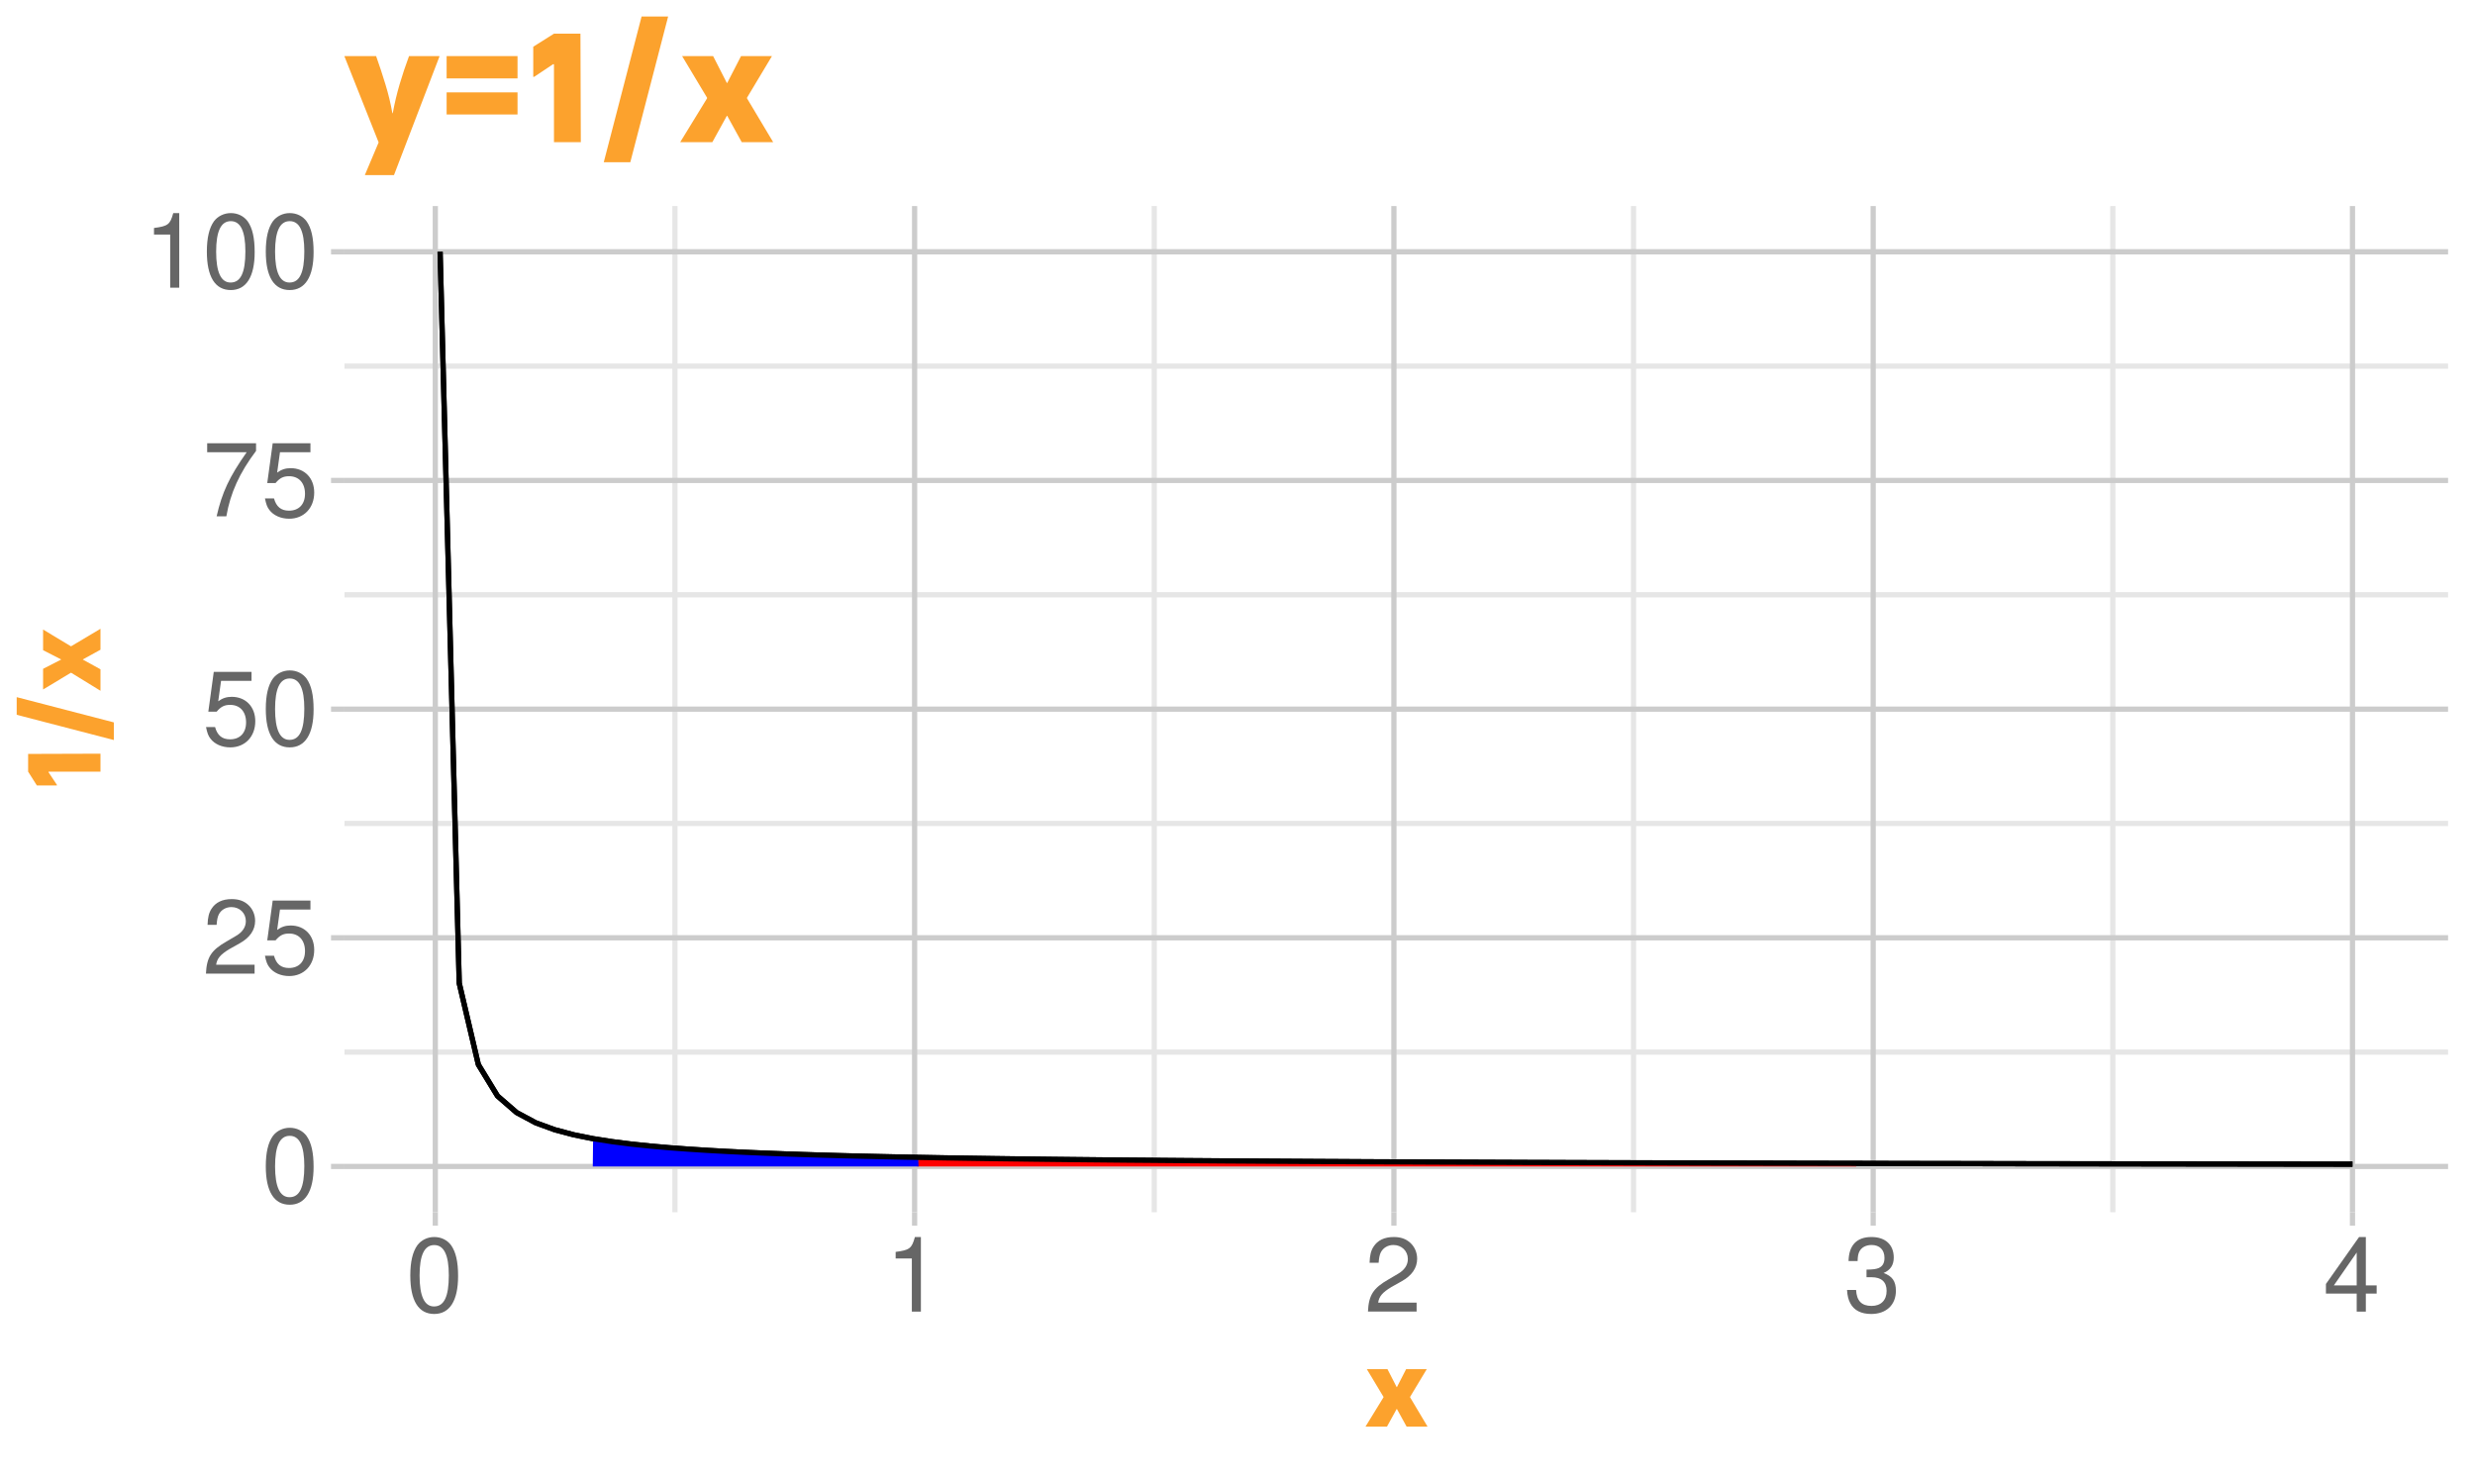
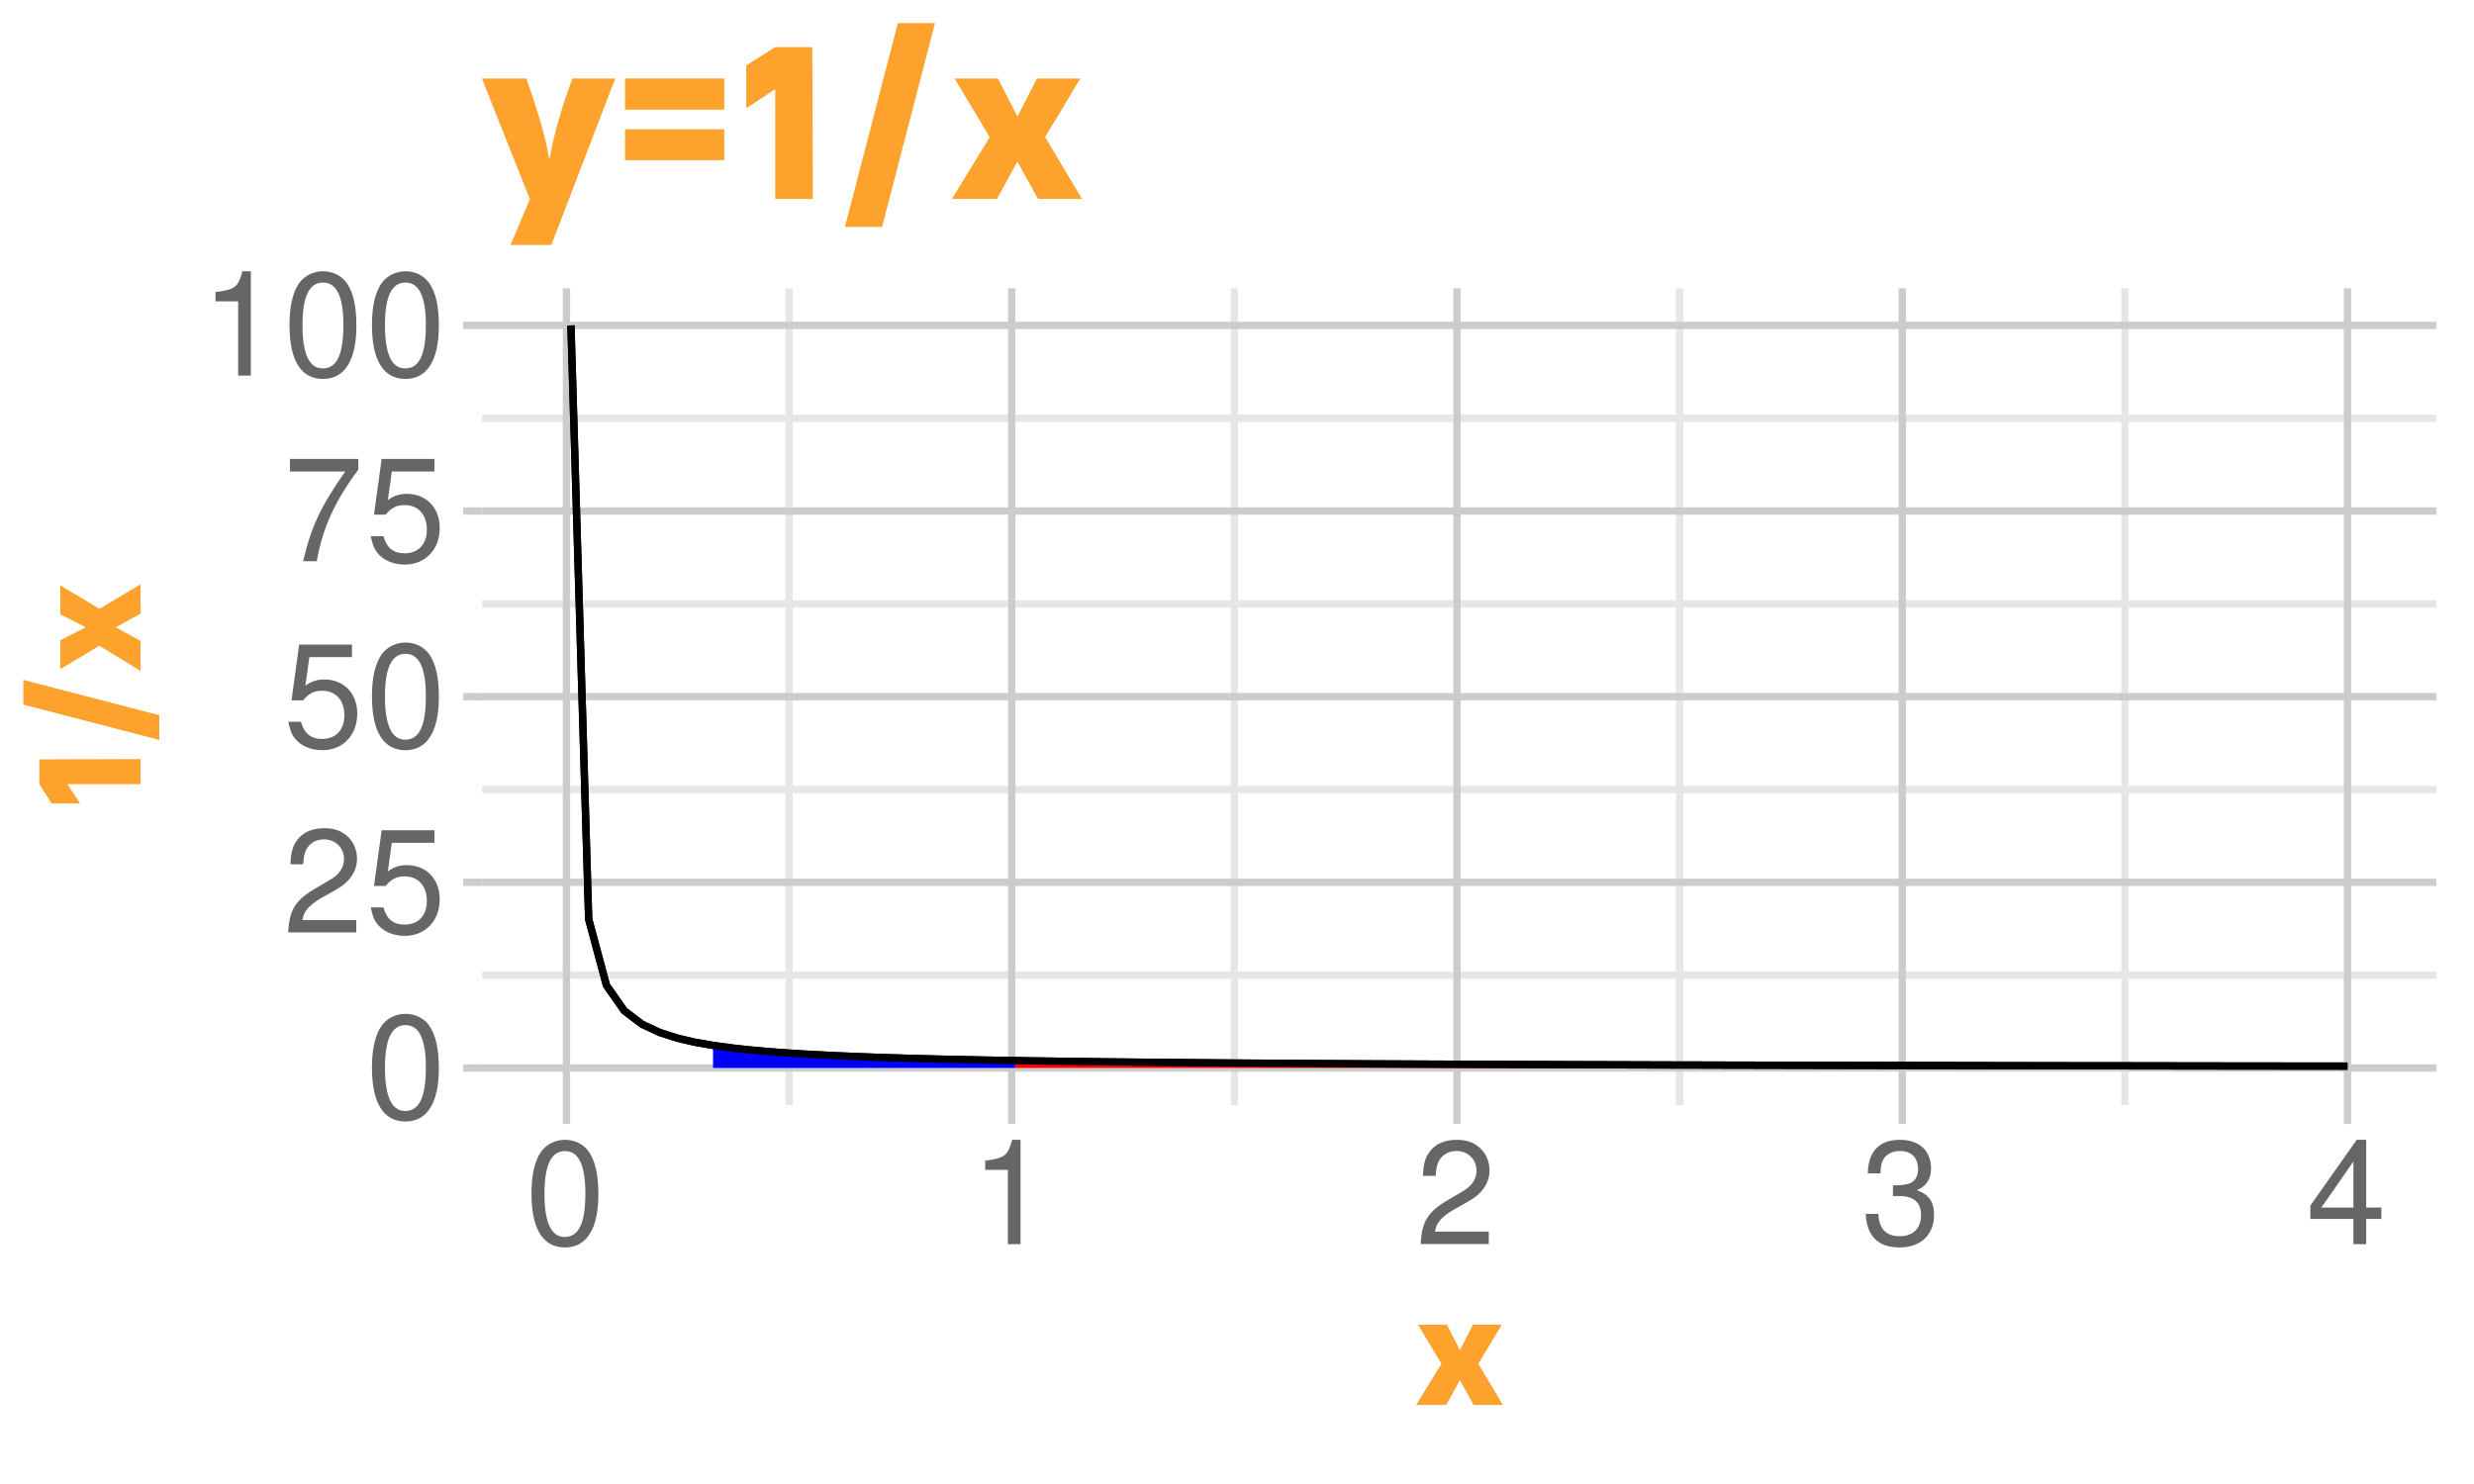
- <svg xmlns="http://www.w3.org/2000/svg" xmlns:xlink="http://www.w3.org/1999/xlink" width="504pt" height="302pt" viewBox="0 0 504 302">
+ <svg xmlns="http://www.w3.org/2000/svg" xmlns:xlink="http://www.w3.org/1999/xlink" width="360pt" height="216pt" viewBox="0 0 360 216">
  <defs>
    <g>
      <g id="glyph-0-0">
        <path d="M 5.781 -15.188 C 4.391 -15.188 3.125 -14.547 2.359 -13.531 C 1.391 -12.188 0.906 -10.156 0.906 -7.344 C 0.906 -2.219 2.578 0.484 5.781 0.484 C 8.922 0.484 10.641 -2.219 10.641 -7.219 C 10.641 -10.156 10.188 -12.141 9.203 -13.531 C 8.422 -14.578 7.188 -15.188 5.781 -15.188 Z M 5.781 -13.547 C 7.766 -13.547 8.75 -11.516 8.75 -7.391 C 8.75 -3.062 7.797 -1.047 5.734 -1.047 C 3.781 -1.047 2.797 -3.156 2.797 -7.328 C 2.797 -11.516 3.781 -13.547 5.781 -13.547 Z M 5.781 -13.547 " />
      </g>
      <g id="glyph-0-1">
        <path d="M 10.625 -1.828 L 2.797 -1.828 C 2.984 -3.094 3.656 -3.891 5.484 -5 L 7.578 -6.172 C 9.656 -7.328 10.734 -8.891 10.734 -10.75 C 10.734 -12.016 10.234 -13.188 9.344 -14 C 8.469 -14.812 7.375 -15.188 5.969 -15.188 C 4.078 -15.188 2.672 -14.516 1.844 -13.203 C 1.328 -12.406 1.094 -11.469 1.047 -9.938 L 2.891 -9.938 C 2.969 -10.969 3.094 -11.578 3.344 -12.078 C 3.828 -13 4.781 -13.562 5.906 -13.562 C 7.578 -13.562 8.844 -12.344 8.844 -10.703 C 8.844 -9.484 8.141 -8.438 6.828 -7.688 L 4.891 -6.547 C 1.781 -4.766 0.875 -3.344 0.719 -0.016 L 10.625 -0.016 Z M 10.625 -1.828 " />
      </g>
      <g id="glyph-0-2">
        <path d="M 10 -14.891 L 2.312 -14.891 L 1.203 -6.781 L 2.891 -6.781 C 3.766 -7.812 4.469 -8.172 5.656 -8.172 C 7.641 -8.172 8.891 -6.797 8.891 -4.594 C 8.891 -2.453 7.641 -1.156 5.625 -1.156 C 4.016 -1.156 3.031 -1.969 2.578 -3.656 L 0.734 -3.656 C 0.984 -2.438 1.203 -1.844 1.641 -1.297 C 2.484 -0.172 3.984 0.484 5.672 0.484 C 8.672 0.484 10.766 -1.703 10.766 -4.844 C 10.766 -7.797 8.812 -9.812 5.969 -9.812 C 4.906 -9.812 4.078 -9.531 3.219 -8.906 L 3.797 -13.062 L 10 -13.062 Z M 10 -14.891 " />
      </g>
      <g id="glyph-0-3">
        <path d="M 10.922 -14.891 L 0.969 -14.891 L 0.969 -13.062 L 9.016 -13.062 C 5.453 -8 4.016 -4.891 2.891 0 L 4.875 0 C 5.688 -4.766 7.562 -8.859 10.922 -13.328 Z M 10.922 -14.891 " />
      </g>
      <g id="glyph-0-4">
        <path d="M 5.438 -10.812 L 5.438 0 L 7.281 0 L 7.281 -15.188 L 6.062 -15.188 C 5.422 -12.859 5 -12.531 2.141 -12.156 L 2.141 -10.812 Z M 5.438 -10.812 " />
      </g>
      <g id="glyph-0-5">
        <path d="M 4.641 -7 L 5.656 -7 C 7.672 -7 8.734 -6.047 8.734 -4.219 C 8.734 -2.312 7.578 -1.156 5.672 -1.156 C 3.641 -1.156 2.641 -2.188 2.516 -4.406 L 0.672 -4.406 C 0.75 -3.188 0.969 -2.391 1.328 -1.719 C 2.094 -0.25 3.547 0.484 5.594 0.484 C 8.656 0.484 10.625 -1.359 10.625 -4.234 C 10.625 -6.172 9.891 -7.219 8.109 -7.859 C 9.484 -8.422 10.188 -9.469 10.188 -11 C 10.188 -13.609 8.484 -15.188 5.656 -15.188 C 2.641 -15.188 1.047 -13.5 0.984 -10.297 L 2.828 -10.297 C 2.859 -11.219 2.938 -11.734 3.172 -12.203 C 3.594 -13.062 4.516 -13.562 5.672 -13.562 C 7.312 -13.562 8.297 -12.578 8.297 -10.938 C 8.297 -9.875 7.922 -9.219 7.094 -8.859 C 6.594 -8.656 5.922 -8.562 4.641 -8.547 Z M 4.641 -7 " />
      </g>
      <g id="glyph-0-6">
        <path d="M 6.859 -3.672 L 6.859 0 L 8.719 0 L 8.719 -3.672 L 10.922 -3.672 L 10.922 -5.328 L 8.719 -5.328 L 8.719 -15.188 L 7.344 -15.188 L 0.594 -5.625 L 0.594 -3.672 Z M 6.859 -5.328 L 2.203 -5.328 L 6.859 -12.031 Z M 6.859 -5.328 " />
      </g>
      <g id="glyph-1-0">
        <path d="M 9.312 -6.172 L 12.859 -0.219 L 8.594 -0.219 L 6.625 -3.797 L 6.578 -3.797 L 4.609 -0.219 L 0.234 -0.219 L 3.891 -6.172 L 3.891 -6.266 L 0.5 -11.906 L 4.703 -11.906 L 6.578 -8.25 L 6.625 -8.25 L 8.5 -11.906 L 12.703 -11.906 L 9.312 -6.266 Z M 9.312 -6.172 " />
      </g>
      <g id="glyph-2-0">
        <path d="M -9.094 -0.953 L -13.172 -0.953 L -14.953 -3.766 L -14.953 -7.375 L -0.219 -7.422 L -0.219 -3.766 L -10.797 -3.766 L -10.797 -3.641 L -9.094 -1.078 Z M -9.094 -0.953 " />
      </g>
      <g id="glyph-2-1">
        <path d="M -17.281 -6.344 L -17.281 -9.938 L 2.5 -4.797 L 2.5 -1.203 Z M -17.281 -6.344 " />
      </g>
      <g id="glyph-2-2">
        <path d="M -6.172 -9.312 L -0.219 -12.859 L -0.219 -8.594 L -3.797 -6.625 L -3.797 -6.578 L -0.219 -4.609 L -0.219 -0.234 L -6.172 -3.891 L -6.266 -3.891 L -11.906 -0.5 L -11.906 -4.703 L -8.25 -6.578 L -8.25 -6.625 L -11.906 -8.5 L -11.906 -12.703 L -6.266 -9.312 Z M -6.172 -9.312 " />
      </g>
      <g id="glyph-3-0">
        <path d="M 4.172 6.297 L 6.953 -0.281 L 0 -17.781 L 0 -17.859 L 6.438 -17.859 C 7.113 -15.961 7.742 -14.051 8.328 -12.125 C 8.922 -10.207 9.395 -8.242 9.75 -6.234 L 9.828 -6.234 C 10.191 -8.223 10.656 -10.176 11.219 -12.094 C 11.781 -14.008 12.422 -15.93 13.141 -17.859 L 19.328 -17.859 L 19.328 -17.75 L 10.078 6.375 L 4.172 6.375 Z M 4.172 6.297 " />
      </g>
      <g id="glyph-3-1">
        <path d="M 1.797 -17.859 L 16.234 -17.859 L 16.234 -13.312 L 1.797 -13.312 Z M 1.797 -10.469 L 16.234 -10.469 L 16.234 -5.969 L 1.797 -5.969 Z M 1.797 -10.469 " />
      </g>
      <g id="glyph-3-2">
        <path d="M 1.438 -13.641 L 1.438 -19.766 L 5.656 -22.422 L 11.047 -22.422 L 11.125 -0.328 L 5.656 -0.328 L 5.656 -16.203 L 5.469 -16.203 L 1.625 -13.641 Z M 1.438 -13.641 " />
      </g>
      <g id="glyph-3-3">
        <path d="M 9.5 -25.922 L 14.906 -25.922 L 7.203 3.75 L 1.797 3.75 Z M 9.5 -25.922 " />
      </g>
      <g id="glyph-3-4">
        <path d="M 13.969 -9.25 L 19.297 -0.328 L 12.891 -0.328 L 9.938 -5.688 L 9.859 -5.688 L 6.906 -0.328 L 0.359 -0.328 L 5.828 -9.25 L 5.828 -9.391 L 0.75 -17.859 L 7.062 -17.859 L 9.859 -12.391 L 9.938 -12.391 L 12.75 -17.859 L 19.047 -17.859 L 13.969 -9.391 Z M 13.969 -9.25 " />
      </g>
    </g>
    <clipPath id="clip-0">
-       <path clip-rule="nonzero" d="M 70.152 41.957 L 498.523 41.957 L 498.523 246.848 L 70.152 246.848 Z M 70.152 41.957 " />
+       <path clip-rule="nonzero" d="M 70.152 41.957 L 354.523 41.957 L 354.523 160.848 L 70.152 160.848 Z M 70.152 41.957 " />
    </clipPath>
    <clipPath id="clip-1">
-       <path clip-rule="nonzero" d="M 70.152 213 L 498.523 213 L 498.523 215 L 70.152 215 Z M 70.152 213 " />
+       <path clip-rule="nonzero" d="M 70.152 141 L 354.523 141 L 354.523 143 L 70.152 143 Z M 70.152 141 " />
    </clipPath>
    <clipPath id="clip-2">
-       <path clip-rule="nonzero" d="M 70.152 167 L 498.523 167 L 498.523 169 L 70.152 169 Z M 70.152 167 " />
+       <path clip-rule="nonzero" d="M 70.152 114 L 354.523 114 L 354.523 116 L 70.152 116 Z M 70.152 114 " />
    </clipPath>
    <clipPath id="clip-3">
-       <path clip-rule="nonzero" d="M 70.152 120 L 498.523 120 L 498.523 122 L 70.152 122 Z M 70.152 120 " />
+       <path clip-rule="nonzero" d="M 70.152 87 L 354.523 87 L 354.523 89 L 70.152 89 Z M 70.152 87 " />
    </clipPath>
    <clipPath id="clip-4">
-       <path clip-rule="nonzero" d="M 70.152 74 L 498.523 74 L 498.523 76 L 70.152 76 Z M 70.152 74 " />
+       <path clip-rule="nonzero" d="M 70.152 60 L 354.523 60 L 354.523 62 L 70.152 62 Z M 70.152 60 " />
    </clipPath>
    <clipPath id="clip-5">
-       <path clip-rule="nonzero" d="M 136 41.957 L 138 41.957 L 138 246.848 L 136 246.848 Z M 136 41.957 " />
+       <path clip-rule="nonzero" d="M 114 41.957 L 116 41.957 L 116 160.848 L 114 160.848 Z M 114 41.957 " />
    </clipPath>
    <clipPath id="clip-6">
-       <path clip-rule="nonzero" d="M 234 41.957 L 236 41.957 L 236 246.848 L 234 246.848 Z M 234 41.957 " />
+       <path clip-rule="nonzero" d="M 179 41.957 L 181 41.957 L 181 160.848 L 179 160.848 Z M 179 41.957 " />
    </clipPath>
    <clipPath id="clip-7">
-       <path clip-rule="nonzero" d="M 332 41.957 L 334 41.957 L 334 246.848 L 332 246.848 Z M 332 41.957 " />
+       <path clip-rule="nonzero" d="M 243 41.957 L 245 41.957 L 245 160.848 L 243 160.848 Z M 243 41.957 " />
    </clipPath>
    <clipPath id="clip-8">
-       <path clip-rule="nonzero" d="M 429 41.957 L 431 41.957 L 431 246.848 L 429 246.848 Z M 429 41.957 " />
+       <path clip-rule="nonzero" d="M 308 41.957 L 310 41.957 L 310 160.848 L 308 160.848 Z M 308 41.957 " />
    </clipPath>
    <clipPath id="clip-9">
-       <path clip-rule="nonzero" d="M 70.152 237 L 498.523 237 L 498.523 239 L 70.152 239 Z M 70.152 237 " />
+       <path clip-rule="nonzero" d="M 70.152 154 L 354.523 154 L 354.523 156 L 70.152 156 Z M 70.152 154 " />
    </clipPath>
    <clipPath id="clip-10">
-       <path clip-rule="nonzero" d="M 70.152 190 L 498.523 190 L 498.523 192 L 70.152 192 Z M 70.152 190 " />
+       <path clip-rule="nonzero" d="M 70.152 127 L 354.523 127 L 354.523 129 L 70.152 129 Z M 70.152 127 " />
    </clipPath>
    <clipPath id="clip-11">
-       <path clip-rule="nonzero" d="M 70.152 143 L 498.523 143 L 498.523 145 L 70.152 145 Z M 70.152 143 " />
+       <path clip-rule="nonzero" d="M 70.152 100 L 354.523 100 L 354.523 102 L 70.152 102 Z M 70.152 100 " />
    </clipPath>
    <clipPath id="clip-12">
-       <path clip-rule="nonzero" d="M 70.152 97 L 498.523 97 L 498.523 99 L 70.152 99 Z M 70.152 97 " />
+       <path clip-rule="nonzero" d="M 70.152 73 L 354.523 73 L 354.523 75 L 70.152 75 Z M 70.152 73 " />
    </clipPath>
    <clipPath id="clip-13">
-       <path clip-rule="nonzero" d="M 70.152 50 L 498.523 50 L 498.523 52 L 70.152 52 Z M 70.152 50 " />
+       <path clip-rule="nonzero" d="M 70.152 46 L 354.523 46 L 354.523 48 L 70.152 48 Z M 70.152 46 " />
    </clipPath>
    <clipPath id="clip-14">
-       <path clip-rule="nonzero" d="M 88 41.957 L 90 41.957 L 90 246.848 L 88 246.848 Z M 88 41.957 " />
+       <path clip-rule="nonzero" d="M 81 41.957 L 83 41.957 L 83 160.848 L 81 160.848 Z M 81 41.957 " />
    </clipPath>
    <clipPath id="clip-15">
-       <path clip-rule="nonzero" d="M 185 41.957 L 187 41.957 L 187 246.848 L 185 246.848 Z M 185 41.957 " />
+       <path clip-rule="nonzero" d="M 146 41.957 L 148 41.957 L 148 160.848 L 146 160.848 Z M 146 41.957 " />
    </clipPath>
    <clipPath id="clip-16">
-       <path clip-rule="nonzero" d="M 283 41.957 L 285 41.957 L 285 246.848 L 283 246.848 Z M 283 41.957 " />
+       <path clip-rule="nonzero" d="M 211 41.957 L 213 41.957 L 213 160.848 L 211 160.848 Z M 211 41.957 " />
    </clipPath>
    <clipPath id="clip-17">
-       <path clip-rule="nonzero" d="M 380 41.957 L 382 41.957 L 382 246.848 L 380 246.848 Z M 380 41.957 " />
+       <path clip-rule="nonzero" d="M 276 41.957 L 278 41.957 L 278 160.848 L 276 160.848 Z M 276 41.957 " />
    </clipPath>
    <clipPath id="clip-18">
-       <path clip-rule="nonzero" d="M 478 41.957 L 480 41.957 L 480 246.848 L 478 246.848 Z M 478 41.957 " />
+       <path clip-rule="nonzero" d="M 341 41.957 L 343 41.957 L 343 160.848 L 341 160.848 Z M 341 41.957 " />
    </clipPath>
  </defs>
-   <rect x="-50.4" y="-30.2" width="604.8" height="362.4" fill="rgb(100%, 100%, 100%)" fill-opacity="1" />
-   <path fill="none" stroke-width="1.067" stroke-linecap="round" stroke-linejoin="round" stroke="rgb(100%, 100%, 100%)" stroke-opacity="1" stroke-miterlimit="10" d="M 0 302 L 504 302 L 504 0 L 0 0 Z M 0 302 " />
+   <rect x="-36" y="-21.6" width="432" height="259.2" fill="rgb(100%, 100%, 100%)" fill-opacity="1" />
+   <path fill="none" stroke-width="1.067" stroke-linecap="round" stroke-linejoin="round" stroke="rgb(100%, 100%, 100%)" stroke-opacity="1" stroke-miterlimit="10" d="M 0 216 L 360 216 L 360 0 L 0 0 Z M 0 216 " />
  <g clip-path="url(#clip-0)">
-     <path fill-rule="nonzero" fill="rgb(100%, 100%, 100%)" fill-opacity="1" stroke-width="1.067" stroke-linecap="round" stroke-linejoin="round" stroke="rgb(100%, 100%, 100%)" stroke-opacity="1" stroke-miterlimit="10" d="M 70.152 246.848 L 498.523 246.848 L 498.523 41.957 L 70.152 41.957 Z M 70.152 246.848 " />
+     <path fill-rule="nonzero" fill="rgb(100%, 100%, 100%)" fill-opacity="1" stroke-width="1.067" stroke-linecap="round" stroke-linejoin="round" stroke="rgb(100%, 100%, 100%)" stroke-opacity="1" stroke-miterlimit="10" d="M 70.152 160.848 L 354.523 160.848 L 354.523 41.957 L 70.152 41.957 Z M 70.152 160.848 " />
  </g>
  <g clip-path="url(#clip-1)">
-     <path fill="none" stroke-width="1.067" stroke-linecap="butt" stroke-linejoin="round" stroke="rgb(90.196%, 90.196%, 90.196%)" stroke-opacity="1" stroke-miterlimit="10" d="M 70.152 214.254 L 498.52 214.254 " />
+     <path fill="none" stroke-width="1.067" stroke-linecap="butt" stroke-linejoin="round" stroke="rgb(90.196%, 90.196%, 90.196%)" stroke-opacity="1" stroke-miterlimit="10" d="M 70.152 141.934 L 354.52 141.934 " />
  </g>
  <g clip-path="url(#clip-2)">
-     <path fill="none" stroke-width="1.067" stroke-linecap="butt" stroke-linejoin="round" stroke="rgb(90.196%, 90.196%, 90.196%)" stroke-opacity="1" stroke-miterlimit="10" d="M 70.152 167.688 L 498.52 167.688 " />
+     <path fill="none" stroke-width="1.067" stroke-linecap="butt" stroke-linejoin="round" stroke="rgb(90.196%, 90.196%, 90.196%)" stroke-opacity="1" stroke-miterlimit="10" d="M 70.152 114.914 L 354.52 114.914 " />
  </g>
  <g clip-path="url(#clip-3)">
-     <path fill="none" stroke-width="1.067" stroke-linecap="butt" stroke-linejoin="round" stroke="rgb(90.196%, 90.196%, 90.196%)" stroke-opacity="1" stroke-miterlimit="10" d="M 70.152 121.121 L 498.52 121.121 " />
+     <path fill="none" stroke-width="1.067" stroke-linecap="butt" stroke-linejoin="round" stroke="rgb(90.196%, 90.196%, 90.196%)" stroke-opacity="1" stroke-miterlimit="10" d="M 70.152 87.895 L 354.52 87.895 " />
  </g>
  <g clip-path="url(#clip-4)">
-     <path fill="none" stroke-width="1.067" stroke-linecap="butt" stroke-linejoin="round" stroke="rgb(90.196%, 90.196%, 90.196%)" stroke-opacity="1" stroke-miterlimit="10" d="M 70.152 74.555 L 498.52 74.555 " />
+     <path fill="none" stroke-width="1.067" stroke-linecap="butt" stroke-linejoin="round" stroke="rgb(90.196%, 90.196%, 90.196%)" stroke-opacity="1" stroke-miterlimit="10" d="M 70.152 60.875 L 354.52 60.875 " />
  </g>
  <g clip-path="url(#clip-5)">
-     <path fill="none" stroke-width="1.067" stroke-linecap="butt" stroke-linejoin="round" stroke="rgb(90.196%, 90.196%, 90.196%)" stroke-opacity="1" stroke-miterlimit="10" d="M 137.445 246.848 L 137.445 41.957 " />
+     <path fill="none" stroke-width="1.067" stroke-linecap="butt" stroke-linejoin="round" stroke="rgb(90.196%, 90.196%, 90.196%)" stroke-opacity="1" stroke-miterlimit="10" d="M 114.824 160.848 L 114.824 41.957 " />
  </g>
  <g clip-path="url(#clip-6)">
-     <path fill="none" stroke-width="1.067" stroke-linecap="butt" stroke-linejoin="round" stroke="rgb(90.196%, 90.196%, 90.196%)" stroke-opacity="1" stroke-miterlimit="10" d="M 235.047 246.848 L 235.047 41.957 " />
+     <path fill="none" stroke-width="1.067" stroke-linecap="butt" stroke-linejoin="round" stroke="rgb(90.196%, 90.196%, 90.196%)" stroke-opacity="1" stroke-miterlimit="10" d="M 179.617 160.848 L 179.617 41.957 " />
  </g>
  <g clip-path="url(#clip-7)">
-     <path fill="none" stroke-width="1.067" stroke-linecap="butt" stroke-linejoin="round" stroke="rgb(90.196%, 90.196%, 90.196%)" stroke-opacity="1" stroke-miterlimit="10" d="M 332.648 246.848 L 332.648 41.957 " />
+     <path fill="none" stroke-width="1.067" stroke-linecap="butt" stroke-linejoin="round" stroke="rgb(90.196%, 90.196%, 90.196%)" stroke-opacity="1" stroke-miterlimit="10" d="M 244.406 160.848 L 244.406 41.957 " />
  </g>
  <g clip-path="url(#clip-8)">
-     <path fill="none" stroke-width="1.067" stroke-linecap="butt" stroke-linejoin="round" stroke="rgb(90.196%, 90.196%, 90.196%)" stroke-opacity="1" stroke-miterlimit="10" d="M 430.25 246.848 L 430.25 41.957 " />
+     <path fill="none" stroke-width="1.067" stroke-linecap="butt" stroke-linejoin="round" stroke="rgb(90.196%, 90.196%, 90.196%)" stroke-opacity="1" stroke-miterlimit="10" d="M 309.199 160.848 L 309.199 41.957 " />
  </g>
  <g clip-path="url(#clip-9)">
-     <path fill="none" stroke-width="1.067" stroke-linecap="butt" stroke-linejoin="round" stroke="rgb(80%, 80%, 80%)" stroke-opacity="1" stroke-miterlimit="10" d="M 70.152 237.535 L 498.52 237.535 " />
+     <path fill="none" stroke-width="1.067" stroke-linecap="butt" stroke-linejoin="round" stroke="rgb(80%, 80%, 80%)" stroke-opacity="1" stroke-miterlimit="10" d="M 70.152 155.445 L 354.52 155.445 " />
  </g>
  <g clip-path="url(#clip-10)">
-     <path fill="none" stroke-width="1.067" stroke-linecap="butt" stroke-linejoin="round" stroke="rgb(80%, 80%, 80%)" stroke-opacity="1" stroke-miterlimit="10" d="M 70.152 190.969 L 498.52 190.969 " />
+     <path fill="none" stroke-width="1.067" stroke-linecap="butt" stroke-linejoin="round" stroke="rgb(80%, 80%, 80%)" stroke-opacity="1" stroke-miterlimit="10" d="M 70.152 128.426 L 354.52 128.426 " />
  </g>
  <g clip-path="url(#clip-11)">
-     <path fill="none" stroke-width="1.067" stroke-linecap="butt" stroke-linejoin="round" stroke="rgb(80%, 80%, 80%)" stroke-opacity="1" stroke-miterlimit="10" d="M 70.152 144.402 L 498.52 144.402 " />
+     <path fill="none" stroke-width="1.067" stroke-linecap="butt" stroke-linejoin="round" stroke="rgb(80%, 80%, 80%)" stroke-opacity="1" stroke-miterlimit="10" d="M 70.152 101.402 L 354.52 101.402 " />
  </g>
  <g clip-path="url(#clip-12)">
-     <path fill="none" stroke-width="1.067" stroke-linecap="butt" stroke-linejoin="round" stroke="rgb(80%, 80%, 80%)" stroke-opacity="1" stroke-miterlimit="10" d="M 70.152 97.84 L 498.52 97.84 " />
+     <path fill="none" stroke-width="1.067" stroke-linecap="butt" stroke-linejoin="round" stroke="rgb(80%, 80%, 80%)" stroke-opacity="1" stroke-miterlimit="10" d="M 70.152 74.383 L 354.52 74.383 " />
  </g>
  <g clip-path="url(#clip-13)">
-     <path fill="none" stroke-width="1.067" stroke-linecap="butt" stroke-linejoin="round" stroke="rgb(80%, 80%, 80%)" stroke-opacity="1" stroke-miterlimit="10" d="M 70.152 51.273 L 498.52 51.273 " />
+     <path fill="none" stroke-width="1.067" stroke-linecap="butt" stroke-linejoin="round" stroke="rgb(80%, 80%, 80%)" stroke-opacity="1" stroke-miterlimit="10" d="M 70.152 47.363 L 354.52 47.363 " />
  </g>
  <g clip-path="url(#clip-14)">
-     <path fill="none" stroke-width="1.067" stroke-linecap="butt" stroke-linejoin="round" stroke="rgb(80%, 80%, 80%)" stroke-opacity="1" stroke-miterlimit="10" d="M 88.645 246.848 L 88.645 41.957 " />
+     <path fill="none" stroke-width="1.067" stroke-linecap="butt" stroke-linejoin="round" stroke="rgb(80%, 80%, 80%)" stroke-opacity="1" stroke-miterlimit="10" d="M 82.43 160.848 L 82.43 41.957 " />
  </g>
  <g clip-path="url(#clip-15)">
-     <path fill="none" stroke-width="1.067" stroke-linecap="butt" stroke-linejoin="round" stroke="rgb(80%, 80%, 80%)" stroke-opacity="1" stroke-miterlimit="10" d="M 186.246 246.848 L 186.246 41.957 " />
+     <path fill="none" stroke-width="1.067" stroke-linecap="butt" stroke-linejoin="round" stroke="rgb(80%, 80%, 80%)" stroke-opacity="1" stroke-miterlimit="10" d="M 147.219 160.848 L 147.219 41.957 " />
  </g>
  <g clip-path="url(#clip-16)">
-     <path fill="none" stroke-width="1.067" stroke-linecap="butt" stroke-linejoin="round" stroke="rgb(80%, 80%, 80%)" stroke-opacity="1" stroke-miterlimit="10" d="M 283.848 246.848 L 283.848 41.957 " />
+     <path fill="none" stroke-width="1.067" stroke-linecap="butt" stroke-linejoin="round" stroke="rgb(80%, 80%, 80%)" stroke-opacity="1" stroke-miterlimit="10" d="M 212.012 160.848 L 212.012 41.957 " />
  </g>
  <g clip-path="url(#clip-17)">
-     <path fill="none" stroke-width="1.067" stroke-linecap="butt" stroke-linejoin="round" stroke="rgb(80%, 80%, 80%)" stroke-opacity="1" stroke-miterlimit="10" d="M 381.449 246.848 L 381.449 41.957 " />
+     <path fill="none" stroke-width="1.067" stroke-linecap="butt" stroke-linejoin="round" stroke="rgb(80%, 80%, 80%)" stroke-opacity="1" stroke-miterlimit="10" d="M 276.805 160.848 L 276.805 41.957 " />
  </g>
  <g clip-path="url(#clip-18)">
-     <path fill="none" stroke-width="1.067" stroke-linecap="butt" stroke-linejoin="round" stroke="rgb(80%, 80%, 80%)" stroke-opacity="1" stroke-miterlimit="10" d="M 479.051 246.848 L 479.051 41.957 " />
-   </g>
-   <path fill="none" stroke-width="1.067" stroke-linecap="butt" stroke-linejoin="round" stroke="rgb(0%, 0%, 0%)" stroke-opacity="1" stroke-miterlimit="10" d="M 89.621 51.273 L 93.516 200.207 L 97.41 216.793 L 101.305 223.176 L 105.199 226.555 L 109.094 228.645 L 112.988 230.066 L 116.883 231.098 L 120.777 231.879 L 124.672 232.488 L 128.566 232.98 L 132.461 233.387 L 136.352 233.727 L 140.246 234.012 L 144.141 234.262 L 148.035 234.477 L 151.93 234.664 L 155.824 234.828 L 159.719 234.977 L 163.613 235.109 L 167.508 235.23 L 171.402 235.34 L 175.297 235.438 L 179.191 235.527 L 183.086 235.609 L 186.98 235.688 L 190.875 235.758 L 194.766 235.824 L 202.555 235.941 L 210.344 236.043 L 214.238 236.09 L 218.133 236.133 L 229.816 236.25 L 233.711 236.281 L 237.605 236.316 L 241.5 236.348 L 245.395 236.375 L 249.289 236.406 L 253.18 236.43 L 257.074 236.457 L 268.758 236.527 L 272.652 236.547 L 276.547 236.57 L 280.441 236.59 L 284.336 236.605 L 292.125 236.645 L 307.703 236.707 L 311.594 236.723 L 315.488 236.734 L 319.383 236.75 L 350.539 236.844 L 354.434 236.852 L 358.328 236.863 L 362.223 236.871 L 366.117 236.883 L 370.008 236.891 L 381.691 236.914 L 385.586 236.926 L 393.375 236.941 L 397.27 236.945 L 412.848 236.977 L 416.742 236.98 L 424.531 236.996 L 428.422 237 L 432.316 237.008 L 436.211 237.012 L 440.105 237.02 L 444 237.023 L 447.895 237.031 L 455.684 237.039 L 459.578 237.047 L 467.367 237.055 L 471.262 237.062 L 479.051 237.07 " />
-   <path fill-rule="nonzero" fill="rgb(100%, 0%, 0%)" fill-opacity="1" d="M 186.98 235.688 L 187.168 235.691 L 190.684 235.754 L 190.875 235.758 L 191.062 235.762 L 194.578 235.82 L 194.766 235.824 L 194.957 235.824 L 198.473 235.879 L 198.66 235.883 L 198.852 235.887 L 202.363 235.938 L 202.555 235.941 L 202.746 235.941 L 206.258 235.992 L 206.449 235.992 L 206.641 235.996 L 210.152 236.039 L 210.344 236.043 L 210.535 236.043 L 214.047 236.086 L 214.238 236.09 L 214.43 236.09 L 217.941 236.129 L 218.133 236.133 L 218.324 236.133 L 221.836 236.172 L 222.027 236.172 L 222.219 236.176 L 225.73 236.211 L 225.922 236.211 L 226.113 236.215 L 229.625 236.246 L 229.816 236.25 L 230.008 236.25 L 233.52 236.281 L 233.711 236.281 L 233.902 236.285 L 237.414 236.312 L 237.605 236.316 L 237.797 236.316 L 241.309 236.344 L 241.5 236.348 L 241.688 236.348 L 245.203 236.375 L 245.395 236.375 L 245.582 236.379 L 249.098 236.402 L 249.289 236.406 L 249.477 236.406 L 252.992 236.43 L 253.18 236.43 L 253.371 236.434 L 256.887 236.457 L 257.266 236.457 L 260.777 236.48 L 261.16 236.48 L 264.672 236.504 L 265.055 236.504 L 268.566 236.527 L 268.949 236.527 L 272.461 236.547 L 272.652 236.547 L 272.844 236.551 L 276.355 236.566 L 276.547 236.57 L 276.738 236.57 L 280.25 236.586 L 280.441 236.59 L 280.633 236.59 L 284.145 236.605 L 284.336 236.605 L 284.527 236.609 L 288.039 236.625 L 288.422 236.625 L 291.934 236.641 L 292.125 236.645 L 292.316 236.645 L 295.828 236.66 L 296.211 236.66 L 299.723 236.676 L 300.105 236.676 L 303.617 236.691 L 303.996 236.691 L 307.512 236.707 L 307.891 236.707 L 311.406 236.719 L 311.594 236.723 L 311.785 236.723 L 315.301 236.734 L 315.68 236.734 L 319.191 236.746 L 319.383 236.75 L 319.574 236.75 L 323.086 236.762 L 323.469 236.762 L 326.98 236.773 L 327.363 236.773 L 330.875 236.785 L 331.258 236.785 L 334.77 236.797 L 335.152 236.797 L 338.664 236.809 L 339.047 236.809 L 342.559 236.82 L 342.941 236.82 L 346.453 236.832 L 346.836 236.832 L 350.348 236.84 L 350.539 236.844 L 350.73 236.844 L 354.242 236.852 L 354.625 236.852 L 358.137 236.863 L 358.52 236.863 L 362.031 236.871 L 362.41 236.871 L 365.926 236.879 L 366.117 236.883 L 366.305 236.883 L 369.82 236.891 L 370.199 236.891 L 373.715 236.898 L 374.094 236.898 L 377.605 236.906 L 377.797 236.906 L 377.988 237.535 L 186.789 237.535 Z M 186.98 235.688 " />
-   <path fill-rule="nonzero" fill="rgb(0%, 0%, 100%)" fill-opacity="1" d="M 120.777 231.879 L 120.844 231.887 L 124.605 232.48 L 124.738 232.496 L 128.5 232.973 L 128.633 232.988 L 132.395 233.379 L 132.461 233.387 L 132.523 233.391 L 136.285 233.719 L 136.352 233.727 L 136.418 233.73 L 140.18 234.008 L 140.312 234.016 L 144.074 234.258 L 144.207 234.266 L 147.969 234.473 L 148.035 234.477 L 148.102 234.477 L 151.863 234.66 L 151.996 234.668 L 155.758 234.828 L 155.824 234.828 L 155.891 234.832 L 159.652 234.977 L 159.719 234.977 L 159.785 234.98 L 163.547 235.109 L 163.613 235.109 L 163.68 235.113 L 167.441 235.23 L 167.508 235.23 L 167.574 235.234 L 171.336 235.336 L 171.402 235.34 L 171.469 235.34 L 175.23 235.438 L 175.297 235.438 L 175.363 235.441 L 179.125 235.527 L 179.191 235.527 L 179.258 235.531 L 183.02 235.609 L 183.086 235.609 L 183.152 235.613 L 186.914 235.688 L 186.98 235.688 L 187.047 237.535 L 120.711 237.535 Z M 120.777 231.879 " />
-   <path fill="none" stroke-width="1.067" stroke-linecap="butt" stroke-linejoin="round" stroke="rgb(0%, 0%, 0%)" stroke-opacity="1" stroke-miterlimit="10" d="M 89.621 51.273 L 93.516 200.207 L 97.41 216.793 L 101.305 223.176 L 105.199 226.555 L 109.094 228.645 L 112.988 230.066 L 116.883 231.098 L 120.777 231.879 L 124.672 232.488 L 128.566 232.98 L 132.461 233.387 L 136.352 233.727 L 140.246 234.012 L 144.141 234.262 L 148.035 234.477 L 151.93 234.664 L 155.824 234.828 L 159.719 234.977 L 163.613 235.109 L 167.508 235.23 L 171.402 235.34 L 175.297 235.438 L 179.191 235.527 L 183.086 235.609 L 186.98 235.688 L 190.875 235.758 L 194.766 235.824 L 202.555 235.941 L 210.344 236.043 L 214.238 236.09 L 218.133 236.133 L 229.816 236.25 L 233.711 236.281 L 237.605 236.316 L 241.5 236.348 L 245.395 236.375 L 249.289 236.406 L 253.18 236.43 L 257.074 236.457 L 268.758 236.527 L 272.652 236.547 L 276.547 236.57 L 280.441 236.59 L 284.336 236.605 L 292.125 236.645 L 307.703 236.707 L 311.594 236.723 L 315.488 236.734 L 319.383 236.75 L 350.539 236.844 L 354.434 236.852 L 358.328 236.863 L 362.223 236.871 L 366.117 236.883 L 370.008 236.891 L 381.691 236.914 L 385.586 236.926 L 393.375 236.941 L 397.27 236.945 L 412.848 236.977 L 416.742 236.98 L 424.531 236.996 L 428.422 237 L 432.316 237.008 L 436.211 237.012 L 440.105 237.02 L 444 237.023 L 447.895 237.031 L 455.684 237.039 L 459.578 237.047 L 467.367 237.055 L 471.262 237.062 L 479.051 237.07 " />
-   <g fill="rgb(40%, 40%, 40%)" fill-opacity="1">
-     <use xlink:href="#glyph-0-0" x="53.219" y="244.844" />
-   </g>
-   <g fill="rgb(40%, 40%, 40%)" fill-opacity="1">
-     <use xlink:href="#glyph-0-1" x="41.219" y="198.277" />
-     <use xlink:href="#glyph-0-2" x="53.219" y="198.277" />
-   </g>
-   <g fill="rgb(40%, 40%, 40%)" fill-opacity="1">
-     <use xlink:href="#glyph-0-2" x="41.219" y="151.711" />
-     <use xlink:href="#glyph-0-0" x="53.219" y="151.711" />
-   </g>
-   <g fill="rgb(40%, 40%, 40%)" fill-opacity="1">
-     <use xlink:href="#glyph-0-3" x="41.219" y="105.148" />
-     <use xlink:href="#glyph-0-2" x="53.219" y="105.148" />
-   </g>
-   <g fill="rgb(40%, 40%, 40%)" fill-opacity="1">
-     <use xlink:href="#glyph-0-4" x="29.219" y="58.582" />
-     <use xlink:href="#glyph-0-0" x="41.219" y="58.582" />
-     <use xlink:href="#glyph-0-0" x="53.219" y="58.582" />
-   </g>
-   <path fill="none" stroke-width="1.067" stroke-linecap="butt" stroke-linejoin="round" stroke="rgb(80%, 80%, 80%)" stroke-opacity="1" stroke-miterlimit="10" d="M 67.41 237.535 L 70.152 237.535 " />
-   <path fill="none" stroke-width="1.067" stroke-linecap="butt" stroke-linejoin="round" stroke="rgb(80%, 80%, 80%)" stroke-opacity="1" stroke-miterlimit="10" d="M 67.41 190.969 L 70.152 190.969 " />
-   <path fill="none" stroke-width="1.067" stroke-linecap="butt" stroke-linejoin="round" stroke="rgb(80%, 80%, 80%)" stroke-opacity="1" stroke-miterlimit="10" d="M 67.41 144.402 L 70.152 144.402 " />
-   <path fill="none" stroke-width="1.067" stroke-linecap="butt" stroke-linejoin="round" stroke="rgb(80%, 80%, 80%)" stroke-opacity="1" stroke-miterlimit="10" d="M 67.41 97.84 L 70.152 97.84 " />
-   <path fill="none" stroke-width="1.067" stroke-linecap="butt" stroke-linejoin="round" stroke="rgb(80%, 80%, 80%)" stroke-opacity="1" stroke-miterlimit="10" d="M 67.41 51.273 L 70.152 51.273 " />
-   <path fill="none" stroke-width="1.067" stroke-linecap="butt" stroke-linejoin="round" stroke="rgb(80%, 80%, 80%)" stroke-opacity="1" stroke-miterlimit="10" d="M 88.645 249.59 L 88.645 246.848 " />
-   <path fill="none" stroke-width="1.067" stroke-linecap="butt" stroke-linejoin="round" stroke="rgb(80%, 80%, 80%)" stroke-opacity="1" stroke-miterlimit="10" d="M 186.246 249.59 L 186.246 246.848 " />
-   <path fill="none" stroke-width="1.067" stroke-linecap="butt" stroke-linejoin="round" stroke="rgb(80%, 80%, 80%)" stroke-opacity="1" stroke-miterlimit="10" d="M 283.848 249.59 L 283.848 246.848 " />
-   <path fill="none" stroke-width="1.067" stroke-linecap="butt" stroke-linejoin="round" stroke="rgb(80%, 80%, 80%)" stroke-opacity="1" stroke-miterlimit="10" d="M 381.449 249.59 L 381.449 246.848 " />
-   <path fill="none" stroke-width="1.067" stroke-linecap="butt" stroke-linejoin="round" stroke="rgb(80%, 80%, 80%)" stroke-opacity="1" stroke-miterlimit="10" d="M 479.051 249.59 L 479.051 246.848 " />
-   <g fill="rgb(40%, 40%, 40%)" fill-opacity="1">
-     <use xlink:href="#glyph-0-0" x="82.645" y="267.09" />
-   </g>
-   <g fill="rgb(40%, 40%, 40%)" fill-opacity="1">
-     <use xlink:href="#glyph-0-4" x="180.246" y="267.09" />
-   </g>
-   <g fill="rgb(40%, 40%, 40%)" fill-opacity="1">
-     <use xlink:href="#glyph-0-1" x="277.848" y="267.09" />
-   </g>
-   <g fill="rgb(40%, 40%, 40%)" fill-opacity="1">
-     <use xlink:href="#glyph-0-5" x="375.449" y="267.09" />
-   </g>
-   <g fill="rgb(40%, 40%, 40%)" fill-opacity="1">
-     <use xlink:href="#glyph-0-6" x="473.051" y="267.09" />
+     <path fill="none" stroke-width="1.067" stroke-linecap="butt" stroke-linejoin="round" stroke="rgb(80%, 80%, 80%)" stroke-opacity="1" stroke-miterlimit="10" d="M 341.594 160.848 L 341.594 41.957 " />
+   </g>
+   <path fill="none" stroke-width="1.067" stroke-linecap="butt" stroke-linejoin="round" stroke="rgb(0%, 0%, 0%)" stroke-opacity="1" stroke-miterlimit="10" d="M 83.078 47.363 L 85.66 133.785 L 88.246 143.41 L 90.832 147.113 L 93.418 149.074 L 96.004 150.285 L 98.586 151.113 L 101.172 151.711 L 103.758 152.16 L 106.344 152.516 L 108.93 152.801 L 111.512 153.039 L 114.098 153.234 L 116.684 153.402 L 119.27 153.543 L 121.855 153.668 L 124.441 153.777 L 127.023 153.875 L 129.609 153.961 L 132.195 154.039 L 134.781 154.109 L 137.367 154.172 L 139.949 154.227 L 142.535 154.281 L 145.121 154.328 L 150.293 154.414 L 152.875 154.449 L 155.461 154.488 L 160.633 154.551 L 163.219 154.578 L 165.801 154.605 L 168.387 154.629 L 170.973 154.656 L 173.559 154.676 L 176.145 154.699 L 178.727 154.719 L 181.312 154.738 L 183.898 154.754 L 186.484 154.773 L 189.07 154.789 L 191.652 154.805 L 194.238 154.82 L 196.824 154.832 L 199.41 154.848 L 201.996 154.859 L 204.578 154.871 L 214.922 154.918 L 217.508 154.926 L 220.09 154.938 L 225.262 154.953 L 227.848 154.965 L 230.434 154.973 L 233.016 154.98 L 243.359 155.012 L 245.941 155.016 L 251.113 155.031 L 253.699 155.035 L 256.285 155.043 L 258.867 155.047 L 261.453 155.055 L 264.039 155.059 L 266.625 155.066 L 269.211 155.07 L 271.793 155.074 L 274.379 155.082 L 282.137 155.094 L 284.719 155.098 L 287.305 155.102 L 289.891 155.109 L 297.648 155.121 L 300.23 155.125 L 305.402 155.133 L 307.988 155.133 L 310.574 155.137 L 313.156 155.141 L 323.5 155.156 L 326.082 155.156 L 333.84 155.168 L 336.426 155.168 L 339.008 155.172 L 341.594 155.176 " />
+   <path fill-rule="nonzero" fill="rgb(100%, 0%, 0%)" fill-opacity="1" d="M 147.707 154.371 L 150.293 154.414 L 152.875 154.449 L 155.461 154.488 L 160.633 154.551 L 163.219 154.578 L 165.801 154.605 L 168.387 154.629 L 170.973 154.656 L 173.559 154.676 L 176.145 154.699 L 178.727 154.719 L 181.312 154.738 L 183.898 154.754 L 186.484 154.773 L 189.07 154.789 L 191.652 154.805 L 194.238 154.82 L 196.824 154.832 L 199.41 154.848 L 201.996 154.859 L 204.578 154.871 L 214.922 154.918 L 217.508 154.926 L 220.09 154.938 L 225.262 154.953 L 227.848 154.965 L 230.434 154.973 L 233.016 154.98 L 243.359 155.012 L 245.941 155.016 L 251.113 155.031 L 253.699 155.035 L 256.285 155.043 L 258.867 155.047 L 261.453 155.055 L 264.039 155.059 L 266.625 155.066 L 269.211 155.07 L 271.793 155.074 L 274.379 155.082 L 274.379 155.445 L 147.707 155.445 Z M 147.707 154.371 " />
+   <path fill-rule="nonzero" fill="rgb(0%, 0%, 100%)" fill-opacity="1" d="M 103.758 152.16 L 106.344 152.516 L 108.93 152.801 L 111.512 153.039 L 114.098 153.234 L 116.684 153.402 L 119.27 153.543 L 121.855 153.668 L 124.441 153.777 L 127.023 153.875 L 129.609 153.961 L 132.195 154.039 L 134.781 154.109 L 137.367 154.172 L 139.949 154.227 L 142.535 154.281 L 145.121 154.328 L 147.707 154.371 L 147.707 155.445 L 103.758 155.445 Z M 103.758 152.16 " />
+   <path fill="none" stroke-width="1.067" stroke-linecap="butt" stroke-linejoin="round" stroke="rgb(0%, 0%, 0%)" stroke-opacity="1" stroke-miterlimit="10" d="M 83.078 47.363 L 85.66 133.785 L 88.246 143.41 L 90.832 147.113 L 93.418 149.074 L 96.004 150.285 L 98.586 151.113 L 101.172 151.711 L 103.758 152.16 L 106.344 152.516 L 108.93 152.801 L 111.512 153.039 L 114.098 153.234 L 116.684 153.402 L 119.27 153.543 L 121.855 153.668 L 124.441 153.777 L 127.023 153.875 L 129.609 153.961 L 132.195 154.039 L 134.781 154.109 L 137.367 154.172 L 139.949 154.227 L 142.535 154.281 L 145.121 154.328 L 150.293 154.414 L 152.875 154.449 L 155.461 154.488 L 160.633 154.551 L 163.219 154.578 L 165.801 154.605 L 168.387 154.629 L 170.973 154.656 L 173.559 154.676 L 176.145 154.699 L 178.727 154.719 L 181.312 154.738 L 183.898 154.754 L 186.484 154.773 L 189.07 154.789 L 191.652 154.805 L 194.238 154.82 L 196.824 154.832 L 199.41 154.848 L 201.996 154.859 L 204.578 154.871 L 214.922 154.918 L 217.508 154.926 L 220.09 154.938 L 225.262 154.953 L 227.848 154.965 L 230.434 154.973 L 233.016 154.98 L 243.359 155.012 L 245.941 155.016 L 251.113 155.031 L 253.699 155.035 L 256.285 155.043 L 258.867 155.047 L 261.453 155.055 L 264.039 155.059 L 266.625 155.066 L 269.211 155.07 L 271.793 155.074 L 274.379 155.082 L 282.137 155.094 L 284.719 155.098 L 287.305 155.102 L 289.891 155.109 L 297.648 155.121 L 300.23 155.125 L 305.402 155.133 L 307.988 155.133 L 310.574 155.137 L 313.156 155.141 L 323.5 155.156 L 326.082 155.156 L 333.84 155.168 L 336.426 155.168 L 339.008 155.172 L 341.594 155.176 " />
+   <g fill="rgb(40%, 40%, 40%)" fill-opacity="1">
+     <use xlink:href="#glyph-0-0" x="53.219" y="162.754" />
+   </g>
+   <g fill="rgb(40%, 40%, 40%)" fill-opacity="1">
+     <use xlink:href="#glyph-0-1" x="41.219" y="135.734" />
+     <use xlink:href="#glyph-0-2" x="53.219" y="135.734" />
+   </g>
+   <g fill="rgb(40%, 40%, 40%)" fill-opacity="1">
+     <use xlink:href="#glyph-0-2" x="41.219" y="108.711" />
+     <use xlink:href="#glyph-0-0" x="53.219" y="108.711" />
+   </g>
+   <g fill="rgb(40%, 40%, 40%)" fill-opacity="1">
+     <use xlink:href="#glyph-0-3" x="41.219" y="81.691" />
+     <use xlink:href="#glyph-0-2" x="53.219" y="81.691" />
+   </g>
+   <g fill="rgb(40%, 40%, 40%)" fill-opacity="1">
+     <use xlink:href="#glyph-0-4" x="29.219" y="54.672" />
+     <use xlink:href="#glyph-0-0" x="41.219" y="54.672" />
+     <use xlink:href="#glyph-0-0" x="53.219" y="54.672" />
+   </g>
+   <path fill="none" stroke-width="1.067" stroke-linecap="butt" stroke-linejoin="round" stroke="rgb(80%, 80%, 80%)" stroke-opacity="1" stroke-miterlimit="10" d="M 67.41 155.445 L 70.152 155.445 " />
+   <path fill="none" stroke-width="1.067" stroke-linecap="butt" stroke-linejoin="round" stroke="rgb(80%, 80%, 80%)" stroke-opacity="1" stroke-miterlimit="10" d="M 67.41 128.426 L 70.152 128.426 " />
+   <path fill="none" stroke-width="1.067" stroke-linecap="butt" stroke-linejoin="round" stroke="rgb(80%, 80%, 80%)" stroke-opacity="1" stroke-miterlimit="10" d="M 67.41 101.402 L 70.152 101.402 " />
+   <path fill="none" stroke-width="1.067" stroke-linecap="butt" stroke-linejoin="round" stroke="rgb(80%, 80%, 80%)" stroke-opacity="1" stroke-miterlimit="10" d="M 67.41 74.383 L 70.152 74.383 " />
+   <path fill="none" stroke-width="1.067" stroke-linecap="butt" stroke-linejoin="round" stroke="rgb(80%, 80%, 80%)" stroke-opacity="1" stroke-miterlimit="10" d="M 67.41 47.363 L 70.152 47.363 " />
+   <path fill="none" stroke-width="1.067" stroke-linecap="butt" stroke-linejoin="round" stroke="rgb(80%, 80%, 80%)" stroke-opacity="1" stroke-miterlimit="10" d="M 82.43 163.59 L 82.43 160.848 " />
+   <path fill="none" stroke-width="1.067" stroke-linecap="butt" stroke-linejoin="round" stroke="rgb(80%, 80%, 80%)" stroke-opacity="1" stroke-miterlimit="10" d="M 147.219 163.59 L 147.219 160.848 " />
+   <path fill="none" stroke-width="1.067" stroke-linecap="butt" stroke-linejoin="round" stroke="rgb(80%, 80%, 80%)" stroke-opacity="1" stroke-miterlimit="10" d="M 212.012 163.59 L 212.012 160.848 " />
+   <path fill="none" stroke-width="1.067" stroke-linecap="butt" stroke-linejoin="round" stroke="rgb(80%, 80%, 80%)" stroke-opacity="1" stroke-miterlimit="10" d="M 276.805 163.59 L 276.805 160.848 " />
+   <path fill="none" stroke-width="1.067" stroke-linecap="butt" stroke-linejoin="round" stroke="rgb(80%, 80%, 80%)" stroke-opacity="1" stroke-miterlimit="10" d="M 341.594 163.59 L 341.594 160.848 " />
+   <g fill="rgb(40%, 40%, 40%)" fill-opacity="1">
+     <use xlink:href="#glyph-0-0" x="76.43" y="181.09" />
+   </g>
+   <g fill="rgb(40%, 40%, 40%)" fill-opacity="1">
+     <use xlink:href="#glyph-0-4" x="141.219" y="181.09" />
+   </g>
+   <g fill="rgb(40%, 40%, 40%)" fill-opacity="1">
+     <use xlink:href="#glyph-0-1" x="206.012" y="181.09" />
+   </g>
+   <g fill="rgb(40%, 40%, 40%)" fill-opacity="1">
+     <use xlink:href="#glyph-0-5" x="270.805" y="181.09" />
+   </g>
+   <g fill="rgb(40%, 40%, 40%)" fill-opacity="1">
+     <use xlink:href="#glyph-0-6" x="335.594" y="181.09" />
  </g>
  <g fill="rgb(98.824%, 63.529%, 17.647%)" fill-opacity="1">
-     <use xlink:href="#glyph-1-0" x="277.836" y="290.72" />
+     <use xlink:href="#glyph-1-0" x="205.836" y="204.72" />
  </g>
  <g fill="rgb(98.824%, 63.529%, 17.647%)" fill-opacity="1">
-     <use xlink:href="#glyph-2-0" x="20.681" y="160.902" />
-     <use xlink:href="#glyph-2-1" x="20.681" y="151.902" />
-     <use xlink:href="#glyph-2-2" x="20.681" y="140.902" />
+     <use xlink:href="#glyph-2-0" x="20.681" y="117.902" />
+     <use xlink:href="#glyph-2-1" x="20.681" y="108.902" />
+     <use xlink:href="#glyph-2-2" x="20.681" y="97.902" />
  </g>
  <g fill="rgb(98.824%, 63.529%, 17.647%)" fill-opacity="1">
    <use xlink:href="#glyph-3-0" x="70.152" y="29.28" />
    <use xlink:href="#glyph-3-1" x="89.152" y="29.28" />
    <use xlink:href="#glyph-3-2" x="107.152" y="29.28" />
    <use xlink:href="#glyph-3-3" x="121.152" y="29.28" />
    <use xlink:href="#glyph-3-4" x="138.152" y="29.28" />
  </g>
</svg>
